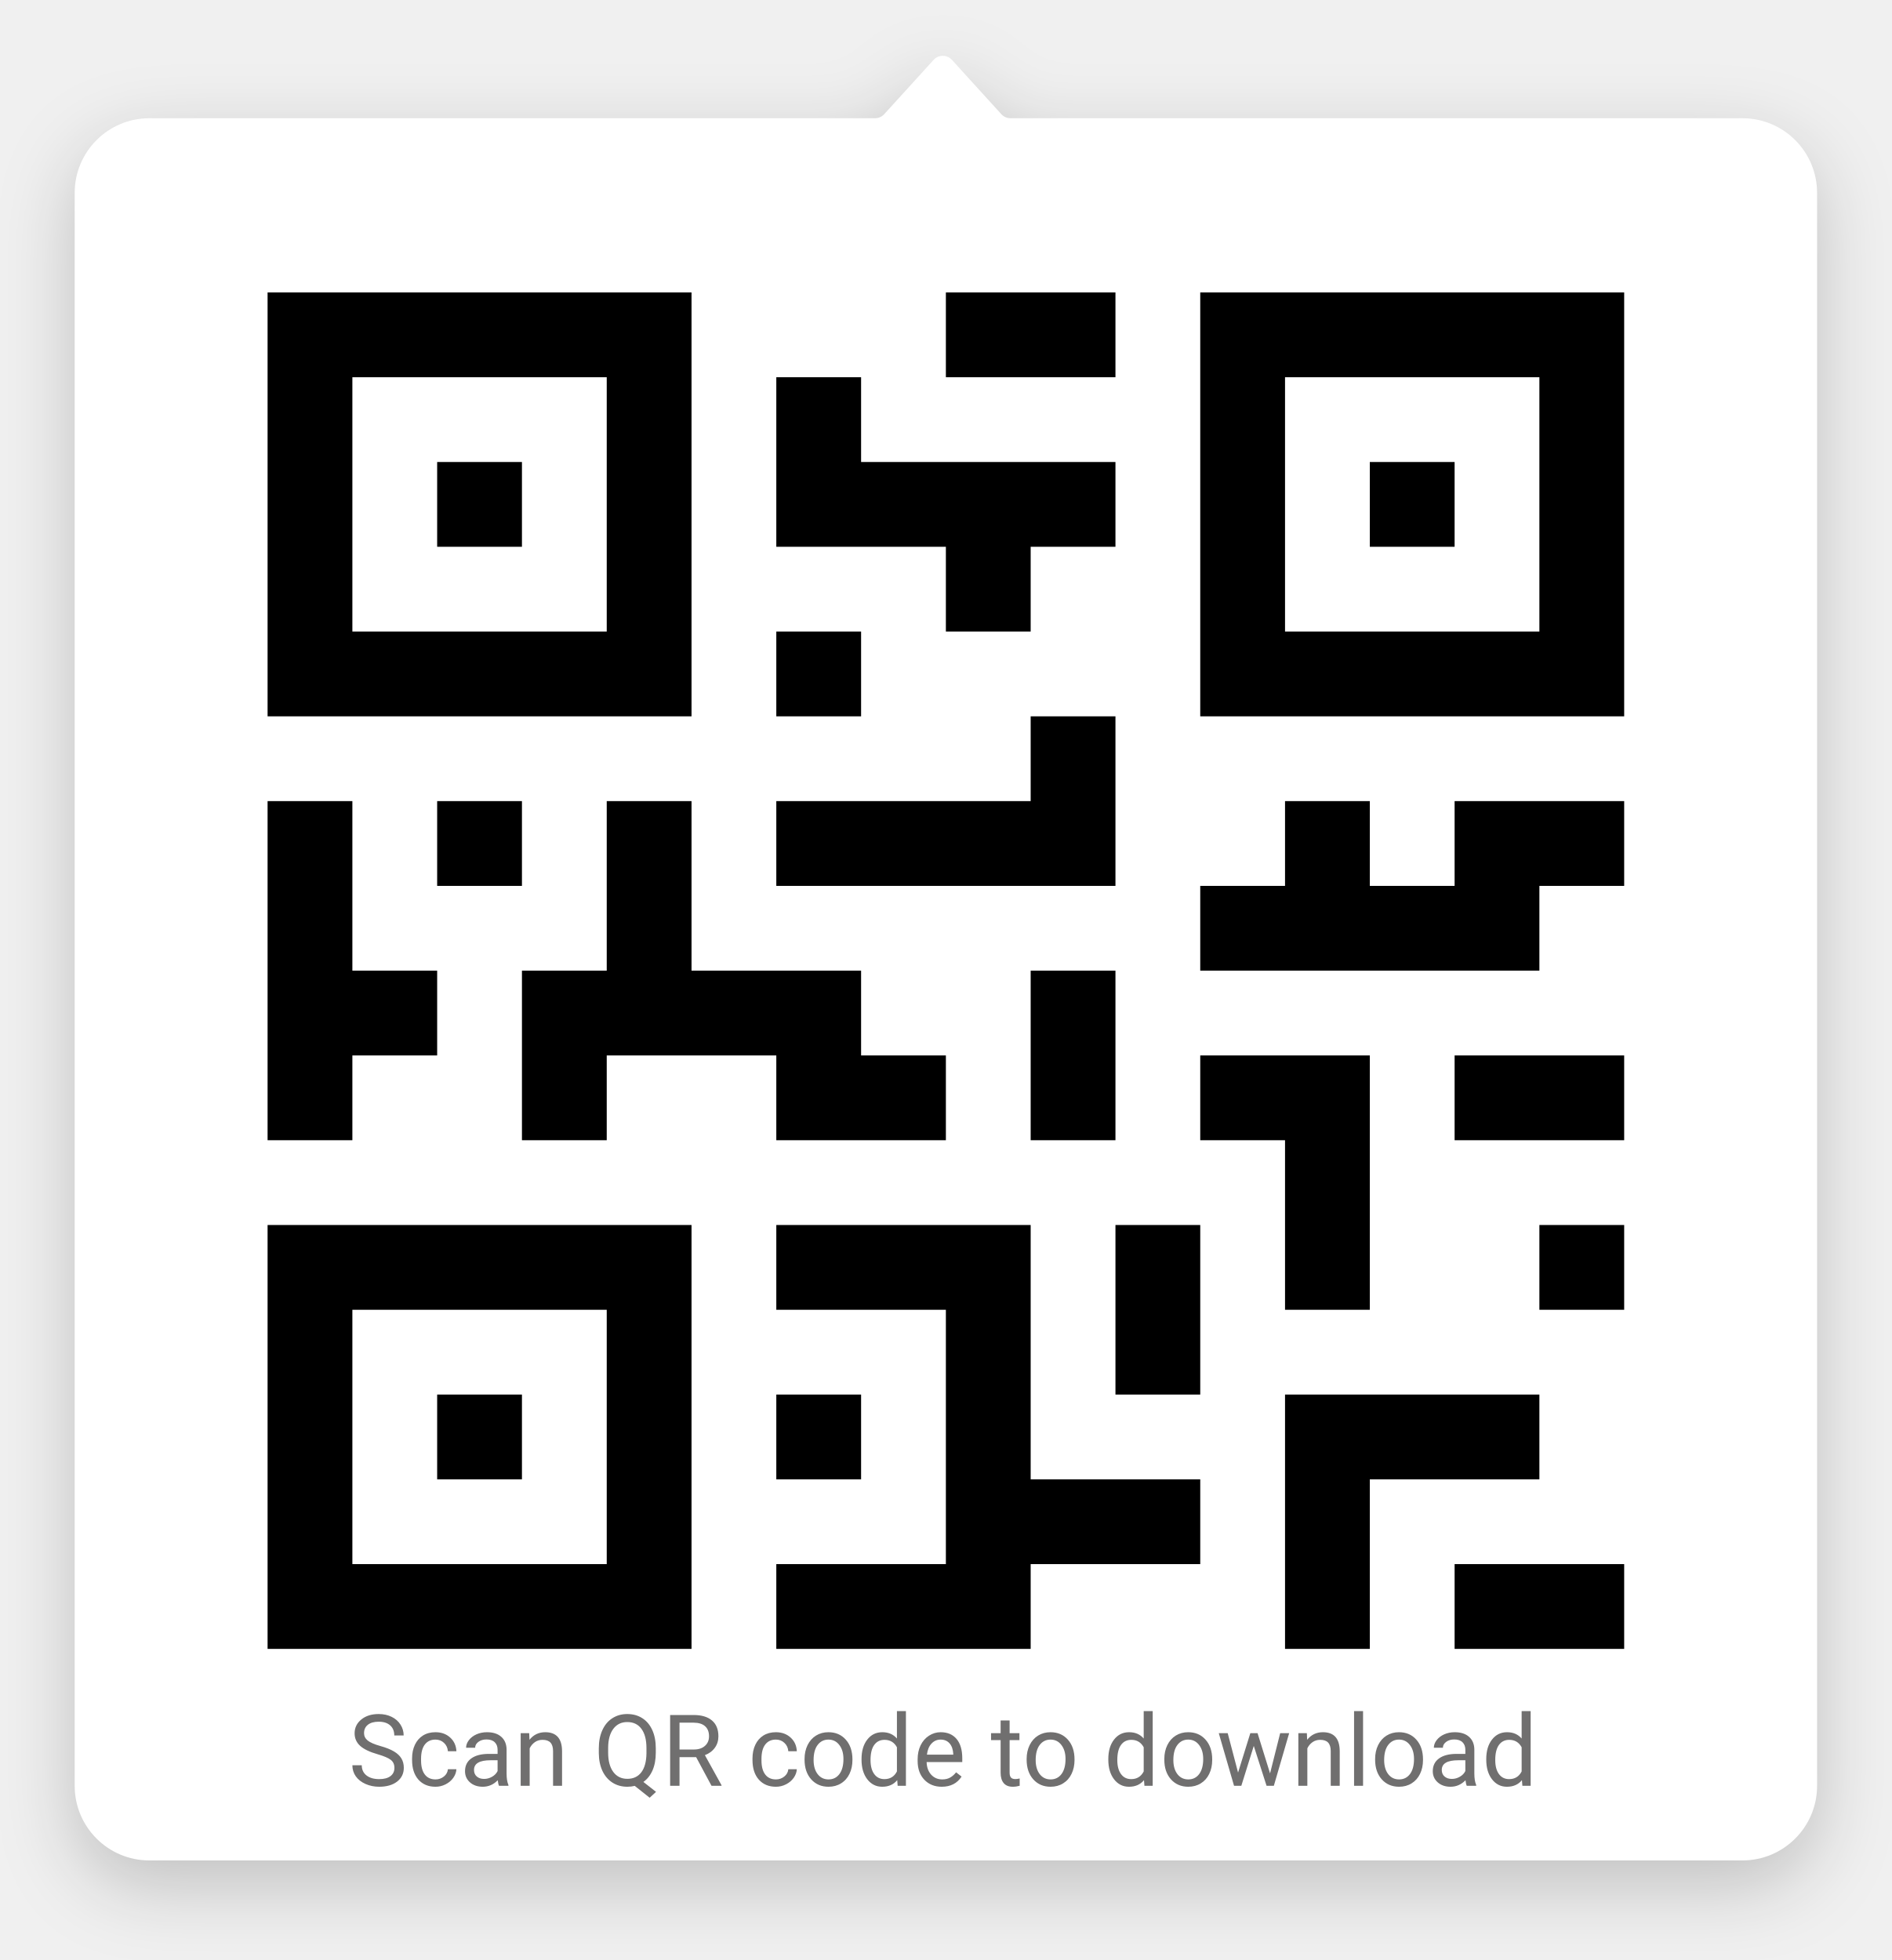
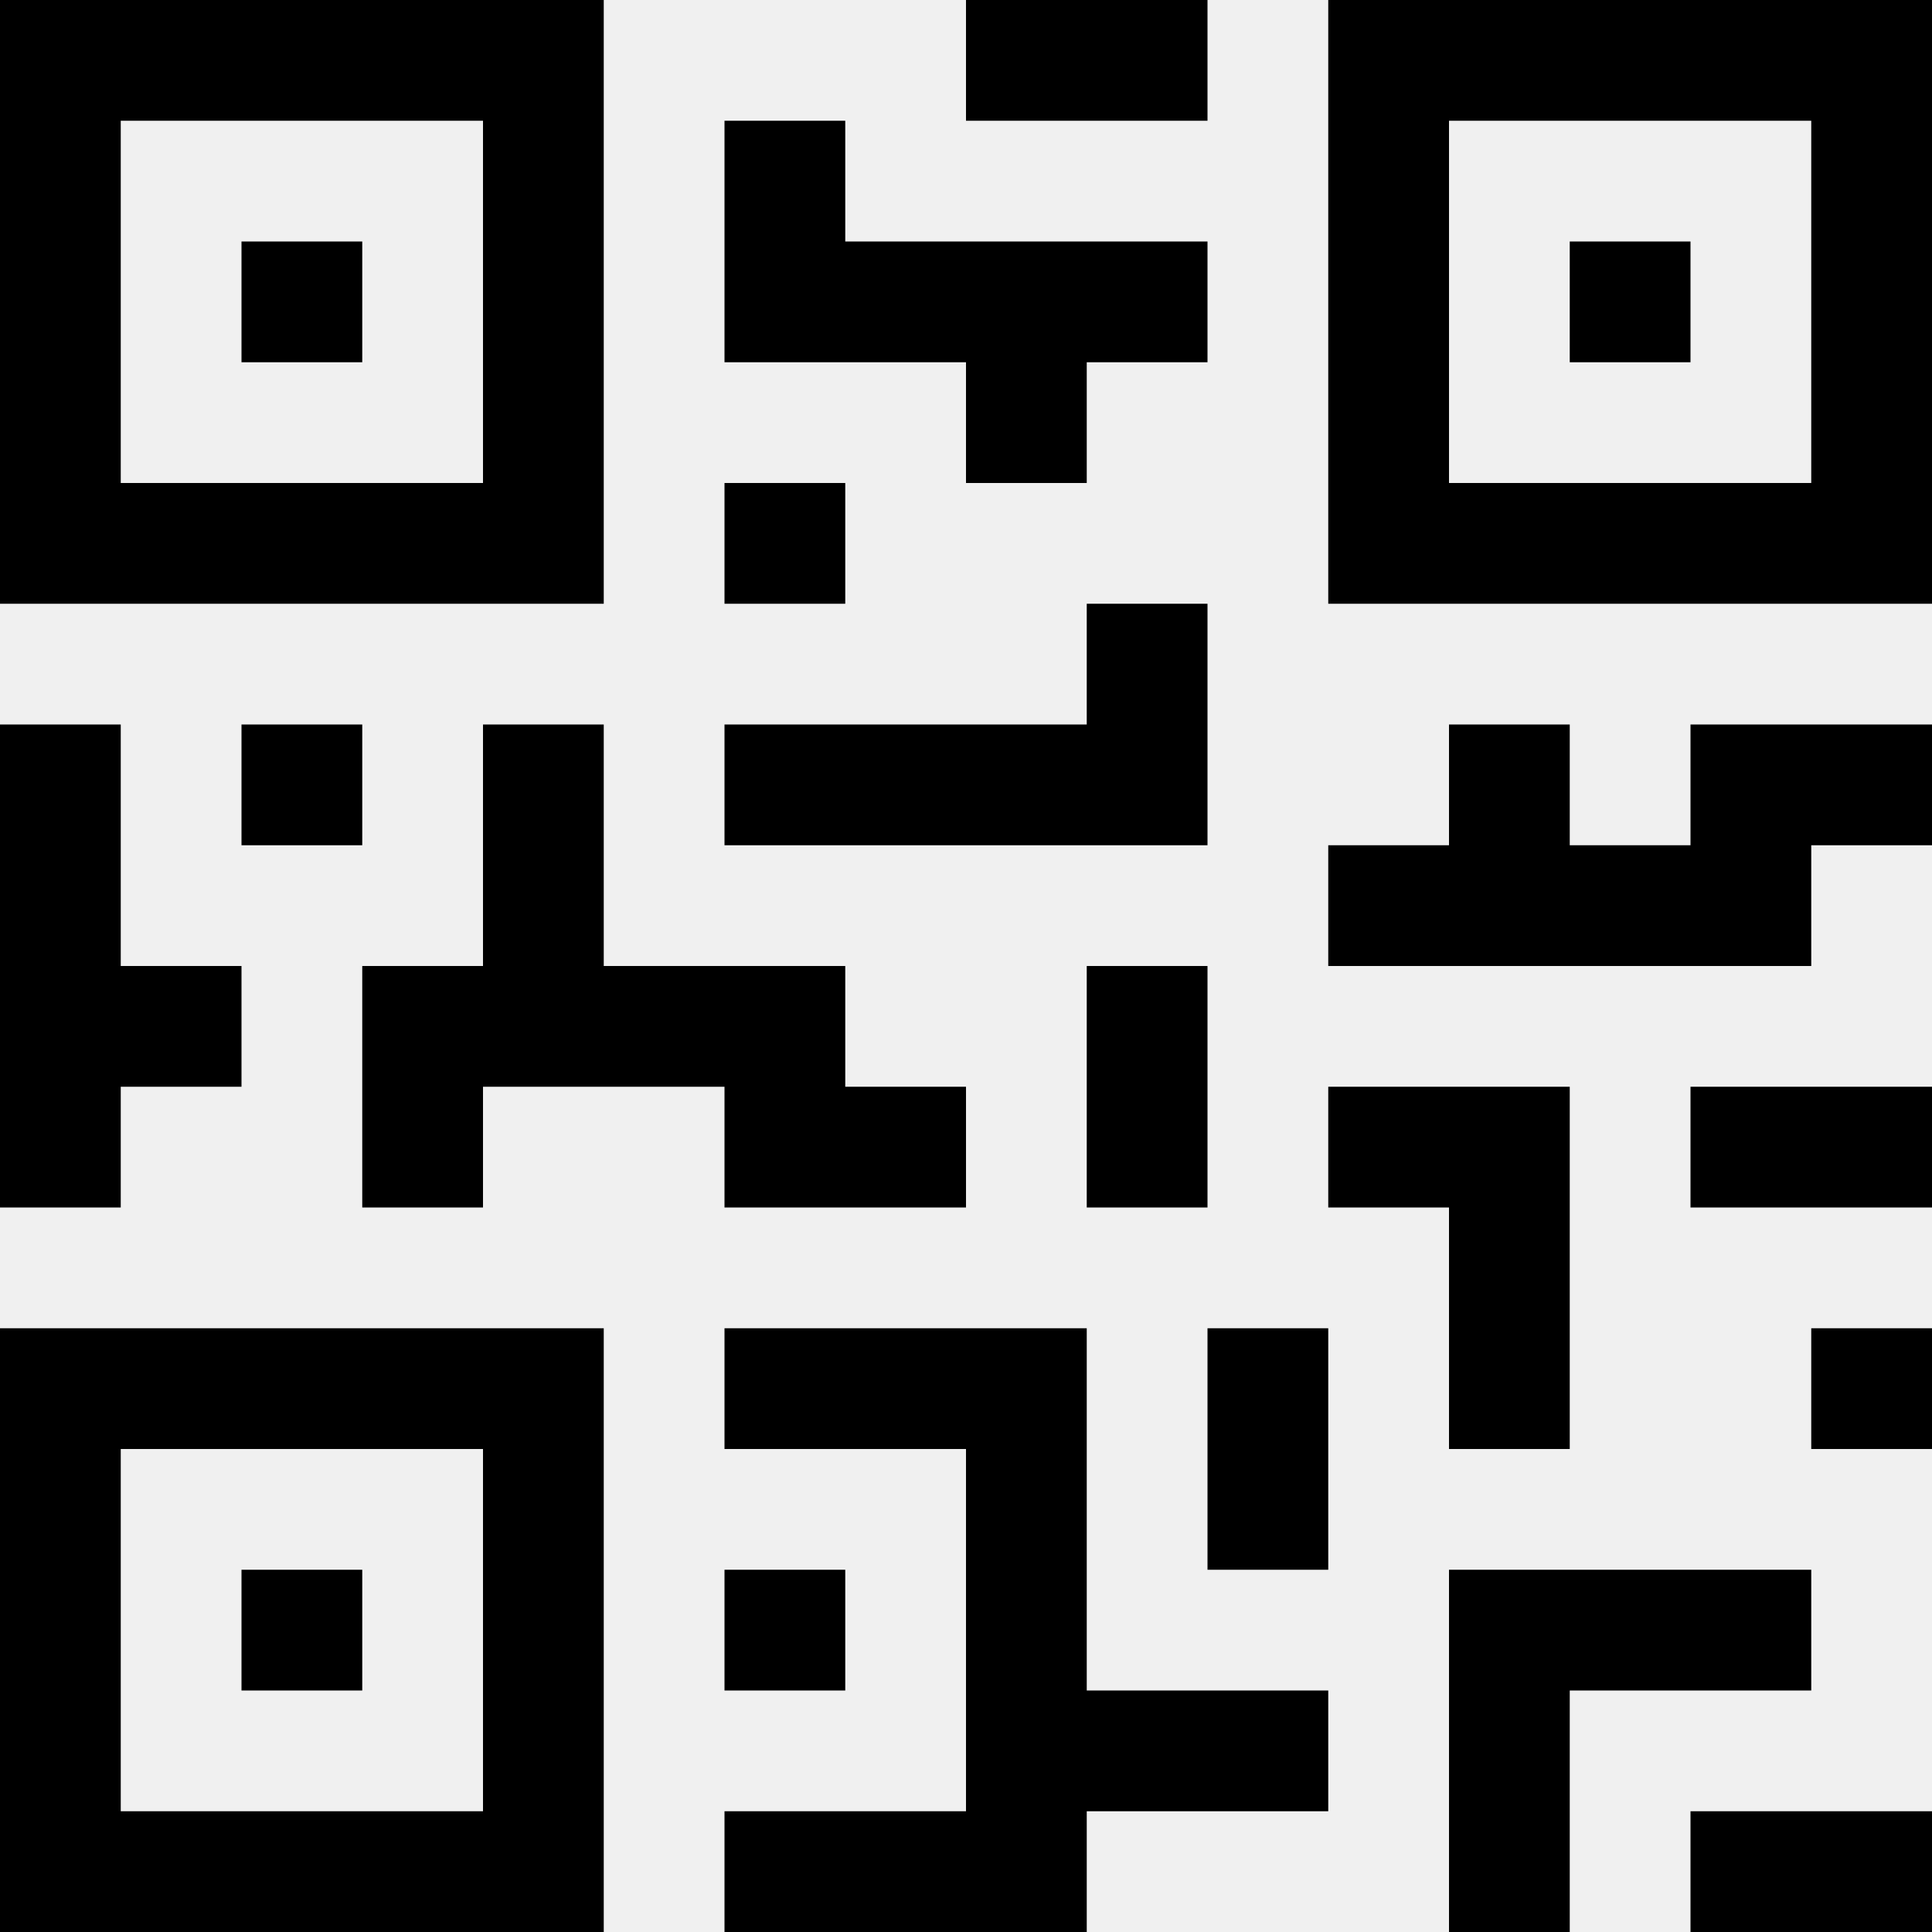
- <svg xmlns="http://www.w3.org/2000/svg" width="304" height="315" viewBox="0 0 304 315" fill="none">
-   <g filter="url(#filter0_d)">
-     <path d="M12 31C12 24.373 17.373 19 24 19H140.615C141.179 19 141.716 18.762 142.095 18.345L150.02 9.628C150.814 8.755 152.186 8.755 152.98 9.628L160.905 18.345C161.284 18.762 161.821 19 162.385 19H280C286.627 19 292 24.373 292 31V287C292 293.627 286.627 299 280 299H24C17.373 299 12 293.627 12 287V31Z" fill="white" />
-   </g>
-   <path d="M60.672 281.93C59.385 281.56 58.448 281.107 57.859 280.57C57.276 280.029 56.984 279.362 56.984 278.57C56.984 277.674 57.341 276.935 58.055 276.352C58.773 275.763 59.706 275.469 60.852 275.469C61.633 275.469 62.328 275.62 62.938 275.922C63.552 276.224 64.026 276.641 64.359 277.172C64.698 277.703 64.867 278.284 64.867 278.914H63.359C63.359 278.227 63.141 277.688 62.703 277.297C62.266 276.901 61.648 276.703 60.852 276.703C60.112 276.703 59.534 276.867 59.117 277.195C58.706 277.518 58.5 277.969 58.5 278.547C58.5 279.01 58.695 279.404 59.086 279.727C59.482 280.044 60.151 280.336 61.094 280.602C62.042 280.867 62.781 281.161 63.312 281.484C63.849 281.802 64.245 282.174 64.5 282.602C64.76 283.029 64.891 283.531 64.891 284.109C64.891 285.031 64.531 285.771 63.812 286.328C63.094 286.88 62.133 287.156 60.93 287.156C60.148 287.156 59.419 287.008 58.742 286.711C58.065 286.409 57.542 285.997 57.172 285.477C56.807 284.956 56.625 284.365 56.625 283.703H58.133C58.133 284.391 58.385 284.935 58.891 285.336C59.401 285.732 60.081 285.93 60.93 285.93C61.721 285.93 62.328 285.768 62.75 285.445C63.172 285.122 63.383 284.682 63.383 284.125C63.383 283.568 63.188 283.138 62.797 282.836C62.406 282.529 61.698 282.227 60.672 281.93ZM69.984 285.977C70.5 285.977 70.951 285.82 71.336 285.508C71.721 285.195 71.935 284.805 71.977 284.336H73.344C73.318 284.82 73.151 285.281 72.844 285.719C72.537 286.156 72.125 286.505 71.609 286.766C71.099 287.026 70.557 287.156 69.984 287.156C68.833 287.156 67.917 286.773 67.234 286.008C66.557 285.237 66.219 284.185 66.219 282.852V282.609C66.219 281.786 66.37 281.055 66.672 280.414C66.974 279.773 67.406 279.276 67.969 278.922C68.537 278.568 69.206 278.391 69.977 278.391C70.924 278.391 71.711 278.674 72.336 279.242C72.966 279.81 73.302 280.547 73.344 281.453H71.977C71.935 280.906 71.727 280.458 71.352 280.109C70.982 279.755 70.523 279.578 69.977 279.578C69.242 279.578 68.672 279.844 68.266 280.375C67.865 280.901 67.664 281.664 67.664 282.664V282.938C67.664 283.911 67.865 284.661 68.266 285.188C68.667 285.714 69.24 285.977 69.984 285.977ZM80.188 287C80.104 286.833 80.037 286.536 79.984 286.109C79.312 286.807 78.51 287.156 77.578 287.156C76.745 287.156 76.06 286.922 75.523 286.453C74.992 285.979 74.727 285.38 74.727 284.656C74.727 283.776 75.06 283.094 75.727 282.609C76.398 282.12 77.341 281.875 78.555 281.875H79.961V281.211C79.961 280.706 79.81 280.305 79.508 280.008C79.206 279.706 78.76 279.555 78.172 279.555C77.656 279.555 77.224 279.685 76.875 279.945C76.526 280.206 76.352 280.521 76.352 280.891H74.898C74.898 280.469 75.047 280.062 75.344 279.672C75.646 279.276 76.052 278.964 76.562 278.734C77.078 278.505 77.643 278.391 78.258 278.391C79.232 278.391 79.995 278.635 80.547 279.125C81.099 279.609 81.385 280.279 81.406 281.133V285.023C81.406 285.799 81.505 286.417 81.703 286.875V287H80.188ZM77.789 285.898C78.242 285.898 78.672 285.781 79.078 285.547C79.484 285.312 79.779 285.008 79.961 284.633V282.898H78.828C77.057 282.898 76.172 283.417 76.172 284.453C76.172 284.906 76.323 285.26 76.625 285.516C76.927 285.771 77.315 285.898 77.789 285.898ZM85.039 278.547L85.086 279.609C85.732 278.797 86.576 278.391 87.617 278.391C89.404 278.391 90.305 279.398 90.32 281.414V287H88.875V281.406C88.87 280.797 88.729 280.346 88.453 280.055C88.182 279.763 87.758 279.617 87.18 279.617C86.711 279.617 86.299 279.742 85.945 279.992C85.591 280.242 85.315 280.57 85.117 280.977V287H83.672V278.547H85.039ZM105.383 281.68C105.383 282.779 105.208 283.727 104.859 284.523C104.51 285.315 104.021 285.935 103.391 286.383L105.422 287.977L104.398 288.922L102 287.016C101.625 287.109 101.229 287.156 100.812 287.156C99.917 287.156 99.122 286.938 98.43 286.5C97.737 286.057 97.198 285.43 96.812 284.617C96.432 283.799 96.237 282.854 96.227 281.781V280.961C96.227 279.867 96.417 278.901 96.797 278.062C97.177 277.224 97.713 276.583 98.406 276.141C99.104 275.693 99.901 275.469 100.797 275.469C101.714 275.469 102.518 275.69 103.211 276.133C103.909 276.576 104.445 277.214 104.82 278.047C105.195 278.875 105.383 279.844 105.383 280.953V281.68ZM103.883 280.945C103.883 279.607 103.615 278.576 103.078 277.852C102.547 277.122 101.786 276.758 100.797 276.758C99.854 276.758 99.109 277.12 98.562 277.844C98.021 278.562 97.742 279.562 97.727 280.844V281.68C97.727 282.982 97.997 284.008 98.539 284.758C99.086 285.508 99.844 285.883 100.812 285.883C101.781 285.883 102.531 285.531 103.062 284.828C103.594 284.12 103.867 283.107 103.883 281.789V280.945ZM111.867 282.398H109.195V287H107.688V275.625H111.453C112.734 275.625 113.719 275.917 114.406 276.5C115.099 277.083 115.445 277.932 115.445 279.047C115.445 279.755 115.253 280.372 114.867 280.898C114.487 281.424 113.956 281.818 113.273 282.078L115.945 286.906V287H114.336L111.867 282.398ZM109.195 281.172H111.5C112.245 281.172 112.836 280.979 113.273 280.594C113.716 280.208 113.938 279.693 113.938 279.047C113.938 278.344 113.727 277.805 113.305 277.43C112.888 277.055 112.284 276.865 111.492 276.859H109.195V281.172ZM124.688 285.977C125.203 285.977 125.654 285.82 126.039 285.508C126.424 285.195 126.638 284.805 126.68 284.336H128.047C128.021 284.82 127.854 285.281 127.547 285.719C127.24 286.156 126.828 286.505 126.312 286.766C125.802 287.026 125.26 287.156 124.688 287.156C123.536 287.156 122.62 286.773 121.938 286.008C121.26 285.237 120.922 284.185 120.922 282.852V282.609C120.922 281.786 121.073 281.055 121.375 280.414C121.677 279.773 122.109 279.276 122.672 278.922C123.24 278.568 123.909 278.391 124.68 278.391C125.628 278.391 126.414 278.674 127.039 279.242C127.669 279.81 128.005 280.547 128.047 281.453H126.68C126.638 280.906 126.43 280.458 126.055 280.109C125.685 279.755 125.227 279.578 124.68 279.578C123.945 279.578 123.375 279.844 122.969 280.375C122.568 280.901 122.367 281.664 122.367 282.664V282.938C122.367 283.911 122.568 284.661 122.969 285.188C123.37 285.714 123.943 285.977 124.688 285.977ZM129.289 282.695C129.289 281.867 129.451 281.122 129.773 280.461C130.102 279.799 130.555 279.289 131.133 278.93C131.716 278.57 132.38 278.391 133.125 278.391C134.276 278.391 135.206 278.789 135.914 279.586C136.628 280.383 136.984 281.443 136.984 282.766V282.867C136.984 283.69 136.826 284.43 136.508 285.086C136.195 285.737 135.745 286.245 135.156 286.609C134.573 286.974 133.901 287.156 133.141 287.156C131.995 287.156 131.065 286.758 130.352 285.961C129.643 285.164 129.289 284.109 129.289 282.797V282.695ZM130.742 282.867C130.742 283.805 130.958 284.557 131.391 285.125C131.828 285.693 132.411 285.977 133.141 285.977C133.875 285.977 134.458 285.69 134.891 285.117C135.323 284.539 135.539 283.732 135.539 282.695C135.539 281.768 135.318 281.018 134.875 280.445C134.438 279.867 133.854 279.578 133.125 279.578C132.411 279.578 131.836 279.862 131.398 280.43C130.961 280.997 130.742 281.81 130.742 282.867ZM138.445 282.703C138.445 281.406 138.753 280.365 139.367 279.578C139.982 278.786 140.786 278.391 141.781 278.391C142.771 278.391 143.555 278.729 144.133 279.406V275H145.578V287H144.25L144.18 286.094C143.602 286.802 142.797 287.156 141.766 287.156C140.786 287.156 139.987 286.755 139.367 285.953C138.753 285.151 138.445 284.104 138.445 282.812V282.703ZM139.891 282.867C139.891 283.826 140.089 284.576 140.484 285.117C140.88 285.659 141.427 285.93 142.125 285.93C143.042 285.93 143.711 285.518 144.133 284.695V280.812C143.701 280.016 143.036 279.617 142.141 279.617C141.432 279.617 140.88 279.891 140.484 280.438C140.089 280.984 139.891 281.794 139.891 282.867ZM151.336 287.156C150.19 287.156 149.258 286.781 148.539 286.031C147.82 285.276 147.461 284.268 147.461 283.008V282.742C147.461 281.904 147.62 281.156 147.938 280.5C148.26 279.839 148.708 279.323 149.281 278.953C149.859 278.578 150.484 278.391 151.156 278.391C152.255 278.391 153.109 278.753 153.719 279.477C154.328 280.201 154.633 281.237 154.633 282.586V283.188H148.906C148.927 284.021 149.169 284.695 149.633 285.211C150.102 285.721 150.695 285.977 151.414 285.977C151.924 285.977 152.357 285.872 152.711 285.664C153.065 285.456 153.375 285.18 153.641 284.836L154.523 285.523C153.815 286.612 152.753 287.156 151.336 287.156ZM151.156 279.578C150.573 279.578 150.083 279.792 149.688 280.219C149.292 280.641 149.047 281.234 148.953 282H153.188V281.891C153.146 281.156 152.948 280.589 152.594 280.188C152.24 279.781 151.76 279.578 151.156 279.578ZM162.242 276.5V278.547H163.82V279.664H162.242V284.906C162.242 285.245 162.312 285.5 162.453 285.672C162.594 285.839 162.833 285.922 163.172 285.922C163.339 285.922 163.568 285.891 163.859 285.828V287C163.479 287.104 163.109 287.156 162.75 287.156C162.104 287.156 161.617 286.961 161.289 286.57C160.961 286.18 160.797 285.625 160.797 284.906V279.664H159.258V278.547H160.797V276.5H162.242ZM164.977 282.695C164.977 281.867 165.138 281.122 165.461 280.461C165.789 279.799 166.242 279.289 166.82 278.93C167.404 278.57 168.068 278.391 168.812 278.391C169.964 278.391 170.893 278.789 171.602 279.586C172.315 280.383 172.672 281.443 172.672 282.766V282.867C172.672 283.69 172.513 284.43 172.195 285.086C171.883 285.737 171.432 286.245 170.844 286.609C170.26 286.974 169.589 287.156 168.828 287.156C167.682 287.156 166.753 286.758 166.039 285.961C165.331 285.164 164.977 284.109 164.977 282.797V282.695ZM166.43 282.867C166.43 283.805 166.646 284.557 167.078 285.125C167.516 285.693 168.099 285.977 168.828 285.977C169.562 285.977 170.146 285.69 170.578 285.117C171.01 284.539 171.227 283.732 171.227 282.695C171.227 281.768 171.005 281.018 170.562 280.445C170.125 279.867 169.542 279.578 168.812 279.578C168.099 279.578 167.523 279.862 167.086 280.43C166.648 280.997 166.43 281.81 166.43 282.867ZM178.102 282.703C178.102 281.406 178.409 280.365 179.023 279.578C179.638 278.786 180.443 278.391 181.438 278.391C182.427 278.391 183.211 278.729 183.789 279.406V275H185.234V287H183.906L183.836 286.094C183.258 286.802 182.453 287.156 181.422 287.156C180.443 287.156 179.643 286.755 179.023 285.953C178.409 285.151 178.102 284.104 178.102 282.812V282.703ZM179.547 282.867C179.547 283.826 179.745 284.576 180.141 285.117C180.536 285.659 181.083 285.93 181.781 285.93C182.698 285.93 183.367 285.518 183.789 284.695V280.812C183.357 280.016 182.693 279.617 181.797 279.617C181.089 279.617 180.536 279.891 180.141 280.438C179.745 280.984 179.547 281.794 179.547 282.867ZM187.102 282.695C187.102 281.867 187.263 281.122 187.586 280.461C187.914 279.799 188.367 279.289 188.945 278.93C189.529 278.57 190.193 278.391 190.938 278.391C192.089 278.391 193.018 278.789 193.727 279.586C194.44 280.383 194.797 281.443 194.797 282.766V282.867C194.797 283.69 194.638 284.43 194.32 285.086C194.008 285.737 193.557 286.245 192.969 286.609C192.385 286.974 191.714 287.156 190.953 287.156C189.807 287.156 188.878 286.758 188.164 285.961C187.456 285.164 187.102 284.109 187.102 282.797V282.695ZM188.555 282.867C188.555 283.805 188.771 284.557 189.203 285.125C189.641 285.693 190.224 285.977 190.953 285.977C191.688 285.977 192.271 285.69 192.703 285.117C193.135 284.539 193.352 283.732 193.352 282.695C193.352 281.768 193.13 281.018 192.688 280.445C192.25 279.867 191.667 279.578 190.938 279.578C190.224 279.578 189.648 279.862 189.211 280.43C188.773 280.997 188.555 281.81 188.555 282.867ZM204.094 285.008L205.719 278.547H207.164L204.703 287H203.531L201.477 280.594L199.477 287H198.305L195.852 278.547H197.289L198.953 284.875L200.922 278.547H202.086L204.094 285.008ZM210.008 278.547L210.055 279.609C210.701 278.797 211.544 278.391 212.586 278.391C214.372 278.391 215.273 279.398 215.289 281.414V287H213.844V281.406C213.839 280.797 213.698 280.346 213.422 280.055C213.151 279.763 212.727 279.617 212.148 279.617C211.68 279.617 211.268 279.742 210.914 279.992C210.56 280.242 210.284 280.57 210.086 280.977V287H208.641V278.547H210.008ZM219.039 287H217.594V275H219.039V287ZM220.977 282.695C220.977 281.867 221.138 281.122 221.461 280.461C221.789 279.799 222.242 279.289 222.82 278.93C223.404 278.57 224.068 278.391 224.812 278.391C225.964 278.391 226.893 278.789 227.602 279.586C228.315 280.383 228.672 281.443 228.672 282.766V282.867C228.672 283.69 228.513 284.43 228.195 285.086C227.883 285.737 227.432 286.245 226.844 286.609C226.26 286.974 225.589 287.156 224.828 287.156C223.682 287.156 222.753 286.758 222.039 285.961C221.331 285.164 220.977 284.109 220.977 282.797V282.695ZM222.43 282.867C222.43 283.805 222.646 284.557 223.078 285.125C223.516 285.693 224.099 285.977 224.828 285.977C225.562 285.977 226.146 285.69 226.578 285.117C227.01 284.539 227.227 283.732 227.227 282.695C227.227 281.768 227.005 281.018 226.562 280.445C226.125 279.867 225.542 279.578 224.812 279.578C224.099 279.578 223.523 279.862 223.086 280.43C222.648 280.997 222.43 281.81 222.43 282.867ZM235.703 287C235.62 286.833 235.552 286.536 235.5 286.109C234.828 286.807 234.026 287.156 233.094 287.156C232.26 287.156 231.576 286.922 231.039 286.453C230.508 285.979 230.242 285.38 230.242 284.656C230.242 283.776 230.576 283.094 231.242 282.609C231.914 282.12 232.857 281.875 234.07 281.875H235.477V281.211C235.477 280.706 235.326 280.305 235.023 280.008C234.721 279.706 234.276 279.555 233.688 279.555C233.172 279.555 232.74 279.685 232.391 279.945C232.042 280.206 231.867 280.521 231.867 280.891H230.414C230.414 280.469 230.562 280.062 230.859 279.672C231.161 279.276 231.568 278.964 232.078 278.734C232.594 278.505 233.159 278.391 233.773 278.391C234.747 278.391 235.51 278.635 236.062 279.125C236.615 279.609 236.901 280.279 236.922 281.133V285.023C236.922 285.799 237.021 286.417 237.219 286.875V287H235.703ZM233.305 285.898C233.758 285.898 234.188 285.781 234.594 285.547C235 285.312 235.294 285.008 235.477 284.633V282.898H234.344C232.573 282.898 231.688 283.417 231.688 284.453C231.688 284.906 231.839 285.26 232.141 285.516C232.443 285.771 232.831 285.898 233.305 285.898ZM238.836 282.703C238.836 281.406 239.143 280.365 239.758 279.578C240.372 278.786 241.177 278.391 242.172 278.391C243.161 278.391 243.945 278.729 244.523 279.406V275H245.969V287H244.641L244.57 286.094C243.992 286.802 243.188 287.156 242.156 287.156C241.177 287.156 240.378 286.755 239.758 285.953C239.143 285.151 238.836 284.104 238.836 282.812V282.703ZM240.281 282.867C240.281 283.826 240.479 284.576 240.875 285.117C241.271 285.659 241.818 285.93 242.516 285.93C243.432 285.93 244.102 285.518 244.523 284.695V280.812C244.091 280.016 243.427 279.617 242.531 279.617C241.823 279.617 241.271 279.891 240.875 280.438C240.479 280.984 240.281 281.794 240.281 282.867Z" fill="#706F6F" />
-   <path d="M111.125 47H43V115.125H111.125V47ZM97.5 101.5H56.625V60.625H97.5V101.5Z" fill="black" />
-   <path d="M83.875 74.25H70.25V87.875H83.875V74.25Z" fill="black" />
-   <path d="M192.875 47V115.125H261V47H192.875ZM247.375 101.5H206.5V60.625H247.375V101.5Z" fill="black" />
-   <path d="M233.75 74.25H220.125V87.875H233.75V74.25Z" fill="black" />
-   <path d="M43 265H111.125V196.875H43V265ZM56.625 210.5H97.5V251.375H56.625V210.5Z" fill="black" />
-   <path d="M83.875 224.125H70.25V237.75H83.875V224.125Z" fill="black" />
-   <path d="M179.25 47H152V60.625H179.25V47Z" fill="black" />
-   <path d="M152 101.5H165.625V87.875H179.25V74.25H138.375V60.625H124.75V74.25V81.062V87.875H152V101.5Z" fill="black" />
-   <path d="M138.375 101.5H124.75V115.125H138.375V101.5Z" fill="black" />
-   <path d="M179.25 115.125H165.625V128.75H124.75V142.375H179.25V115.125Z" fill="black" />
-   <path d="M56.625 169.625H70.25V156H56.625V128.75H43V183.25H56.625V169.625Z" fill="black" />
-   <path d="M83.875 128.75H70.25V142.375H83.875V128.75Z" fill="black" />
-   <path d="M124.75 183.25H152V169.625H138.375V156H111.125V128.75H97.5V156H83.875V183.25H97.5V169.625H104.312H111.125H124.75V183.25Z" fill="black" />
-   <path d="M179.25 156H165.625V183.25H179.25V156Z" fill="black" />
-   <path d="M165.625 196.875H124.75V210.5H152V251.375H124.75V265H165.625V251.375H192.875V237.75H165.625V196.875Z" fill="black" />
-   <path d="M138.375 224.125H124.75V237.75H138.375V224.125Z" fill="black" />
-   <path d="M192.875 196.875H179.25V224.125H192.875V196.875Z" fill="black" />
-   <path d="M247.375 224.125H206.5V265H220.125V237.75H247.375V224.125Z" fill="black" />
-   <path d="M261 251.375H233.75V265H261V251.375Z" fill="black" />
-   <path d="M261 196.875H247.375V210.5H261V196.875Z" fill="black" />
-   <path d="M206.5 210.5H220.125V169.625H192.875V183.25H206.5V210.5Z" fill="black" />
-   <path d="M233.75 142.375H220.125V128.75H206.5V142.375H192.875V156H247.375V142.375H261V128.75H233.75V142.375Z" fill="black" />
-   <path d="M261 169.625H233.75V183.25H261V169.625Z" fill="black" />
-   <defs>
-     <filter id="filter0_d" x="0" y="0.973" width="304" height="314.027" filterUnits="userSpaceOnUse" color-interpolation-filters="sRGB">
-       <feFlood flood-opacity="0" result="BackgroundImageFix" />
-       <feColorMatrix in="SourceAlpha" type="matrix" values="0 0 0 0 0 0 0 0 0 0 0 0 0 0 0 0 0 0 127 0" />
-       <feOffset dy="4" />
-       <feGaussianBlur stdDeviation="6" />
-       <feColorMatrix type="matrix" values="0 0 0 0 0 0 0 0 0 0 0 0 0 0 0 0 0 0 0.2 0" />
-       <feBlend mode="normal" in2="BackgroundImageFix" result="effect1_dropShadow" />
-       <feBlend mode="normal" in="SourceGraphic" in2="effect1_dropShadow" result="shape" />
-     </filter>
-   </defs>
+ <svg xmlns="http://www.w3.org/2000/svg" width="218" height="218" viewBox="0 0 218 218" fill="none">
+   <path d="M68.125 0H0V68.125H68.125V0ZM54.5 54.5H13.625V13.625H54.5V54.5Z" fill="black" />
+   <path d="M40.875 27.25H27.25V40.875H40.875V27.25Z" fill="black" />
+   <path d="M149.875 0V68.125H218V0H149.875ZM204.375 54.5H163.5V13.625H204.375V54.5Z" fill="black" />
+   <path d="M190.75 27.25H177.125V40.875H190.75V27.25Z" fill="black" />
+   <path d="M0 218H68.125V149.875H0V218ZM13.625 163.5H54.5V204.375H13.625V163.5Z" fill="black" />
+   <path d="M40.875 177.125H27.25V190.75H40.875V177.125Z" fill="black" />
+   <path d="M136.25 0H109V13.625H136.25V0Z" fill="black" />
+   <path d="M109 54.5H122.625V40.875H136.25V27.25H95.375V13.625H81.75V27.25V34.062V40.875H109V54.5Z" fill="black" />
+   <path d="M95.375 54.5H81.75V68.125H95.375V54.5Z" fill="black" />
+   <path d="M136.25 68.125H122.625V81.75H81.75V95.375H136.25V68.125Z" fill="black" />
+   <path d="M13.625 122.625H27.25V109H13.625V81.75H0V136.25H13.625V122.625Z" fill="black" />
+   <path d="M40.875 81.75H27.25V95.375H40.875V81.75Z" fill="black" />
+   <path d="M81.75 136.25H109V122.625H95.375V109H68.125V81.75H54.5V109H40.875V136.25H54.5V122.625H61.312H68.125H81.75V136.25Z" fill="black" />
+   <path d="M136.25 109H122.625V136.25H136.25V109Z" fill="black" />
+   <path d="M122.625 149.875H81.75V163.5H109V204.375H81.75V218H122.625V204.375H149.875V190.75H122.625V149.875Z" fill="black" />
+   <path d="M95.375 177.125H81.75V190.75H95.375V177.125Z" fill="black" />
+   <path d="M149.875 149.875H136.25V177.125H149.875V149.875Z" fill="black" />
+   <path d="M204.375 177.125H163.5V218H177.125V190.75H204.375V177.125Z" fill="black" />
+   <path d="M218 204.375H190.75V218H218V204.375Z" fill="black" />
+   <path d="M218 149.875H204.375V163.5H218V149.875Z" fill="black" />
+   <path d="M163.5 163.5H177.125V122.625H149.875V136.25H163.5V163.5Z" fill="black" />
+   <path d="M190.75 95.375H177.125V81.75H163.5V95.375H149.875V109H204.375V95.375H218V81.75H190.75V95.375Z" fill="black" />
+   <path d="M218 122.625H190.75V136.25H218V122.625Z" fill="black" />
</svg>
